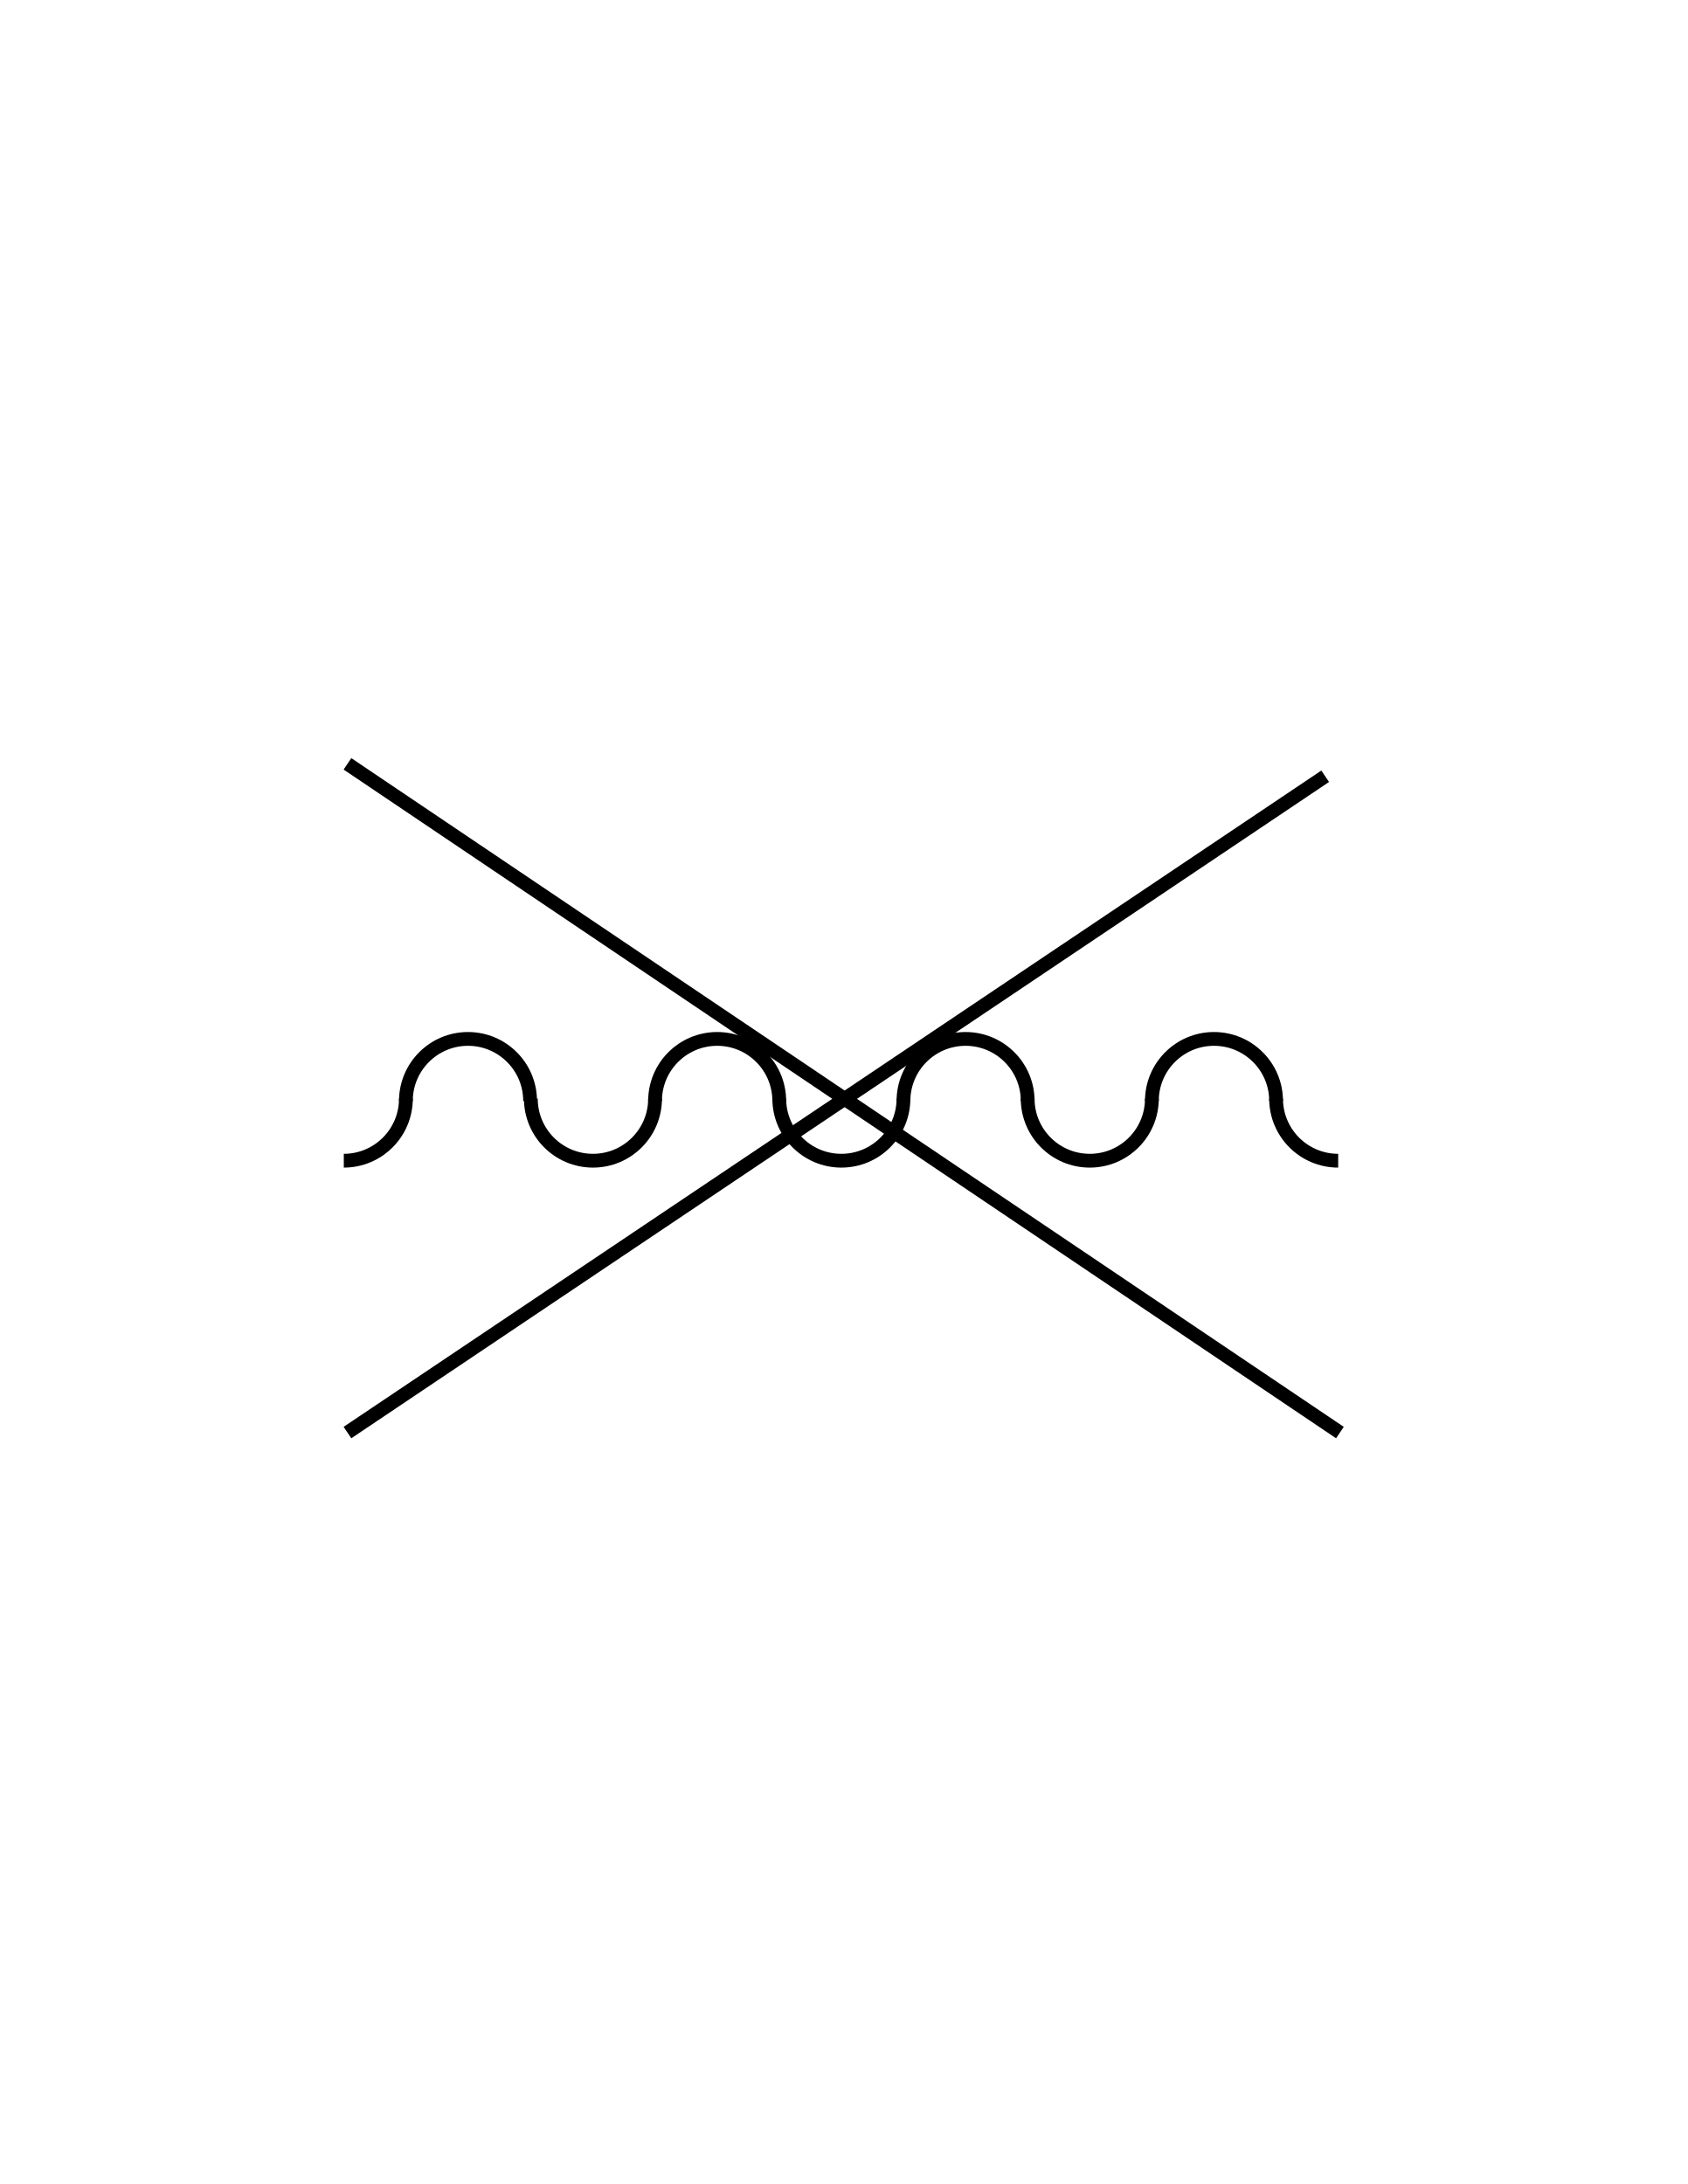
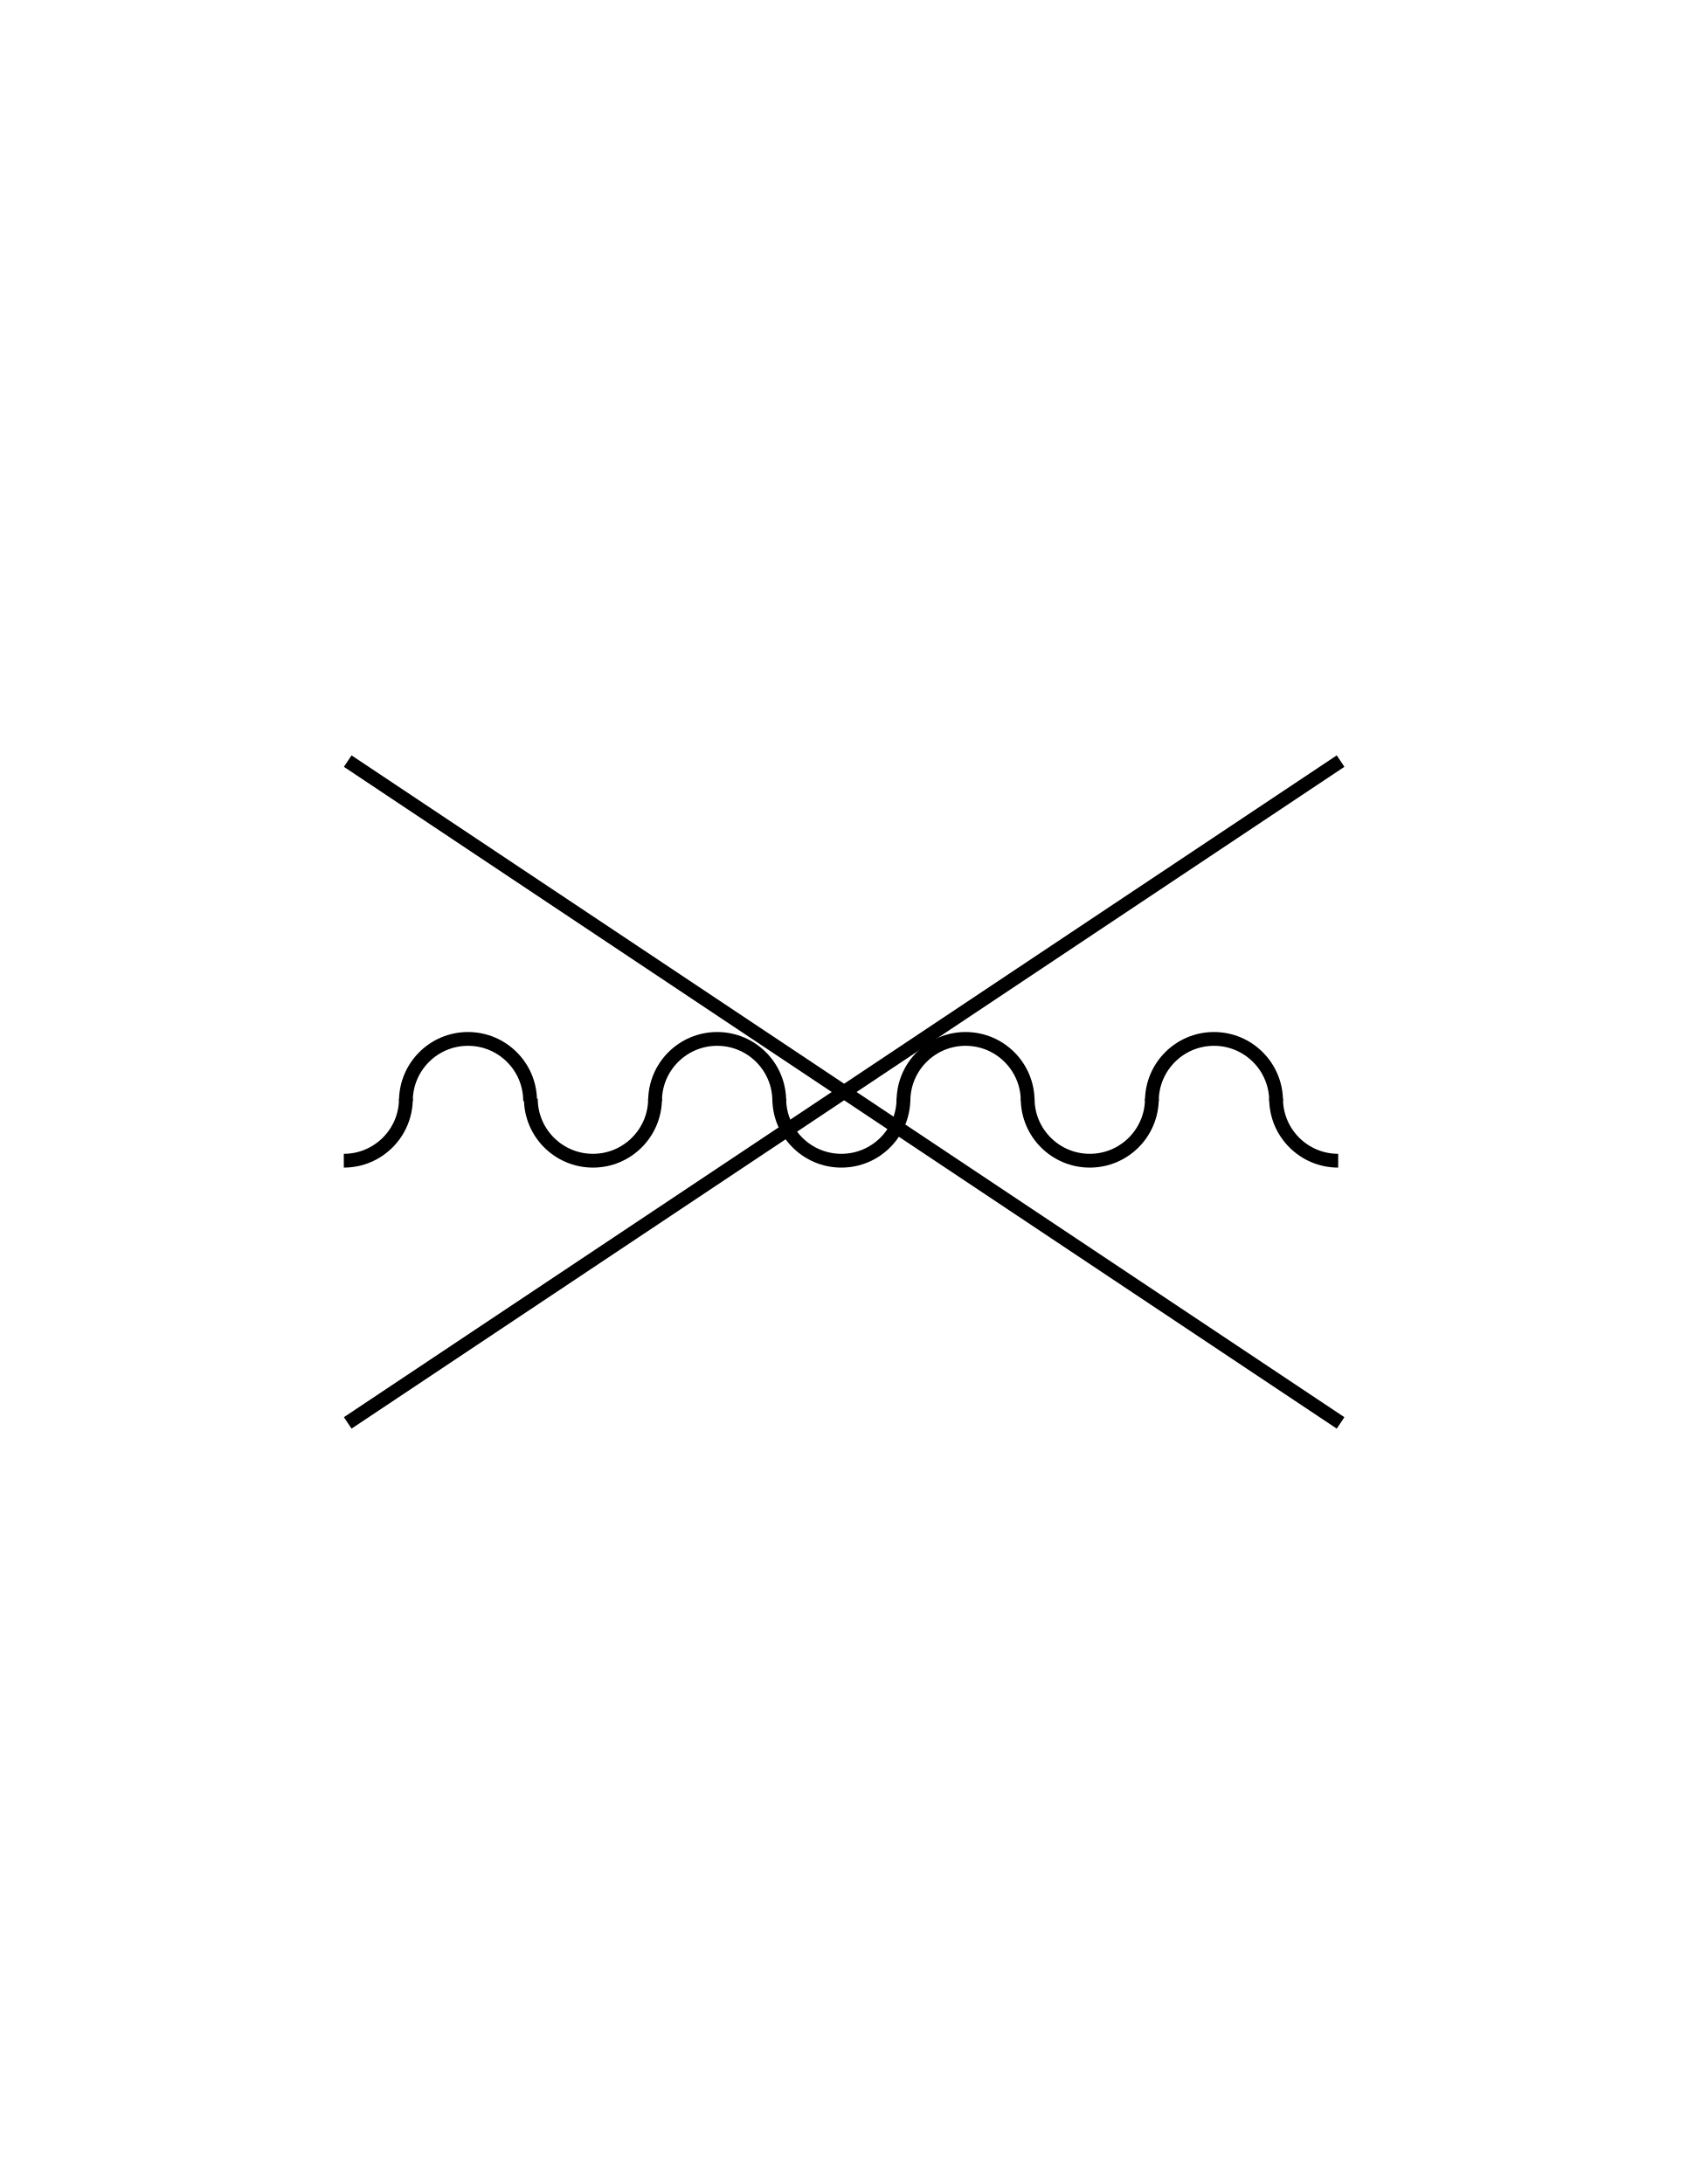
<svg xmlns="http://www.w3.org/2000/svg" version="1.1" id="Version_1.0" x="0px" y="0px" width="612px" height="792px" viewBox="0 0 612 792" enable-background="new 0 0 612 792" xml:space="preserve">
  <g id="octagon" display="none">
    <line id="mod2_1_" display="inline" fill="none" stroke="#0000FF" stroke-width="2" x1="203.966" y1="445.015" x2="406.199" y2="445.295" />
    <line id="mod1_1_" display="inline" fill="none" stroke="#0000FF" stroke-width="2" x1="203.966" y1="346.985" x2="406.199" y2="346.705" />
    <g id="outFrame" display="inline">
      <line fill="none" stroke="#0000FF" stroke-width="2" x1="220" y1="309.5" x2="306" y2="273" />
      <line fill="none" stroke="#0000FF" stroke-width="2" x1="306" y1="273" x2="390.5" y2="309.5" />
      <line fill="none" stroke="#0000FF" stroke-width="2" x1="390.5" y1="309.5" x2="427" y2="396" />
      <line fill="none" stroke="#0000FF" stroke-width="2" x1="427" y1="396" x2="390.5" y2="482.5" />
      <line fill="none" stroke="#0000FF" stroke-width="2" x1="390.5" y1="482.5" x2="306" y2="516" />
      <line fill="none" stroke="#0000FF" stroke-width="2" x1="306" y1="516" x2="220" y2="482.5" />
      <line fill="none" stroke="#0000FF" stroke-width="2" x1="220" y1="482.5" x2="183" y2="396" />
      <line fill="none" stroke="#0000FF" stroke-width="2" x1="183" y1="396" x2="220" y2="309.5" />
    </g>
  </g>
  <g id="symbol">
-     <line fill="none" stroke="#000000" stroke-width="5" x1="125.985" y1="519.5" x2="480.5" y2="281.5" />
-     <line fill="none" stroke="#000000" stroke-width="5" x1="125.985" y1="277" x2="485.846" y2="519.5" />
+     <line fill="none" stroke="#000000" stroke-width="5" x1="126.082" y1="516" x2="486.082" y2="276" />
+     <line fill="none" stroke="#000000" stroke-width="5" x1="126.082" y1="276" x2="486.082" y2="516" />
    <path fill="none" stroke="#000000" stroke-width="5" d="M147.176,398.398c0,12.438-10.082,22.519-22.518,22.519" />
    <path fill="none" stroke="#000000" stroke-width="5" d="M147.176,399.268c0-12.436,10.082-22.518,22.519-22.518   c12.436,0,22.518,10.082,22.518,22.518" />
    <path fill="none" stroke="#000000" stroke-width="5" d="M237.518,398.398c0,12.438-10.081,22.519-22.518,22.519   c-12.436,0-22.519-10.081-22.519-22.519" />
    <path fill="none" stroke="#000000" stroke-width="5" d="M237.518,399.268c0-12.436,10.082-22.518,22.519-22.518   c12.436,0,22.517,10.082,22.517,22.518" />
    <path fill="none" stroke="#000000" stroke-width="5" d="M327.59,398.398c0,12.438-10.082,22.519-22.517,22.519   c-12.438,0-22.519-10.081-22.519-22.519" />
    <path fill="none" stroke="#000000" stroke-width="5" d="M327.59,399.268c0-12.436,10.082-22.518,22.521-22.518   c12.437,0,22.518,10.082,22.518,22.518" />
    <path fill="none" stroke="#000000" stroke-width="5" d="M417.662,398.398c0,12.438-10.082,22.519-22.521,22.519   c-12.436,0-22.518-10.081-22.518-22.519" />
    <path fill="none" stroke="#000000" stroke-width="5" d="M417.662,399.268c0-12.436,10.082-22.518,22.518-22.518   c12.438,0,22.521,10.082,22.521,22.518" />
    <path fill="none" stroke="#000000" stroke-width="5" d="M485.216,420.917c-12.436,0-22.517-10.081-22.517-22.519" />
  </g>
  <rect id="greyBox" x="125.985" y="277" display="none" fill="none" stroke="#CCCCCC" stroke-width="10" width="359.861" height="242.5" />
</svg>
